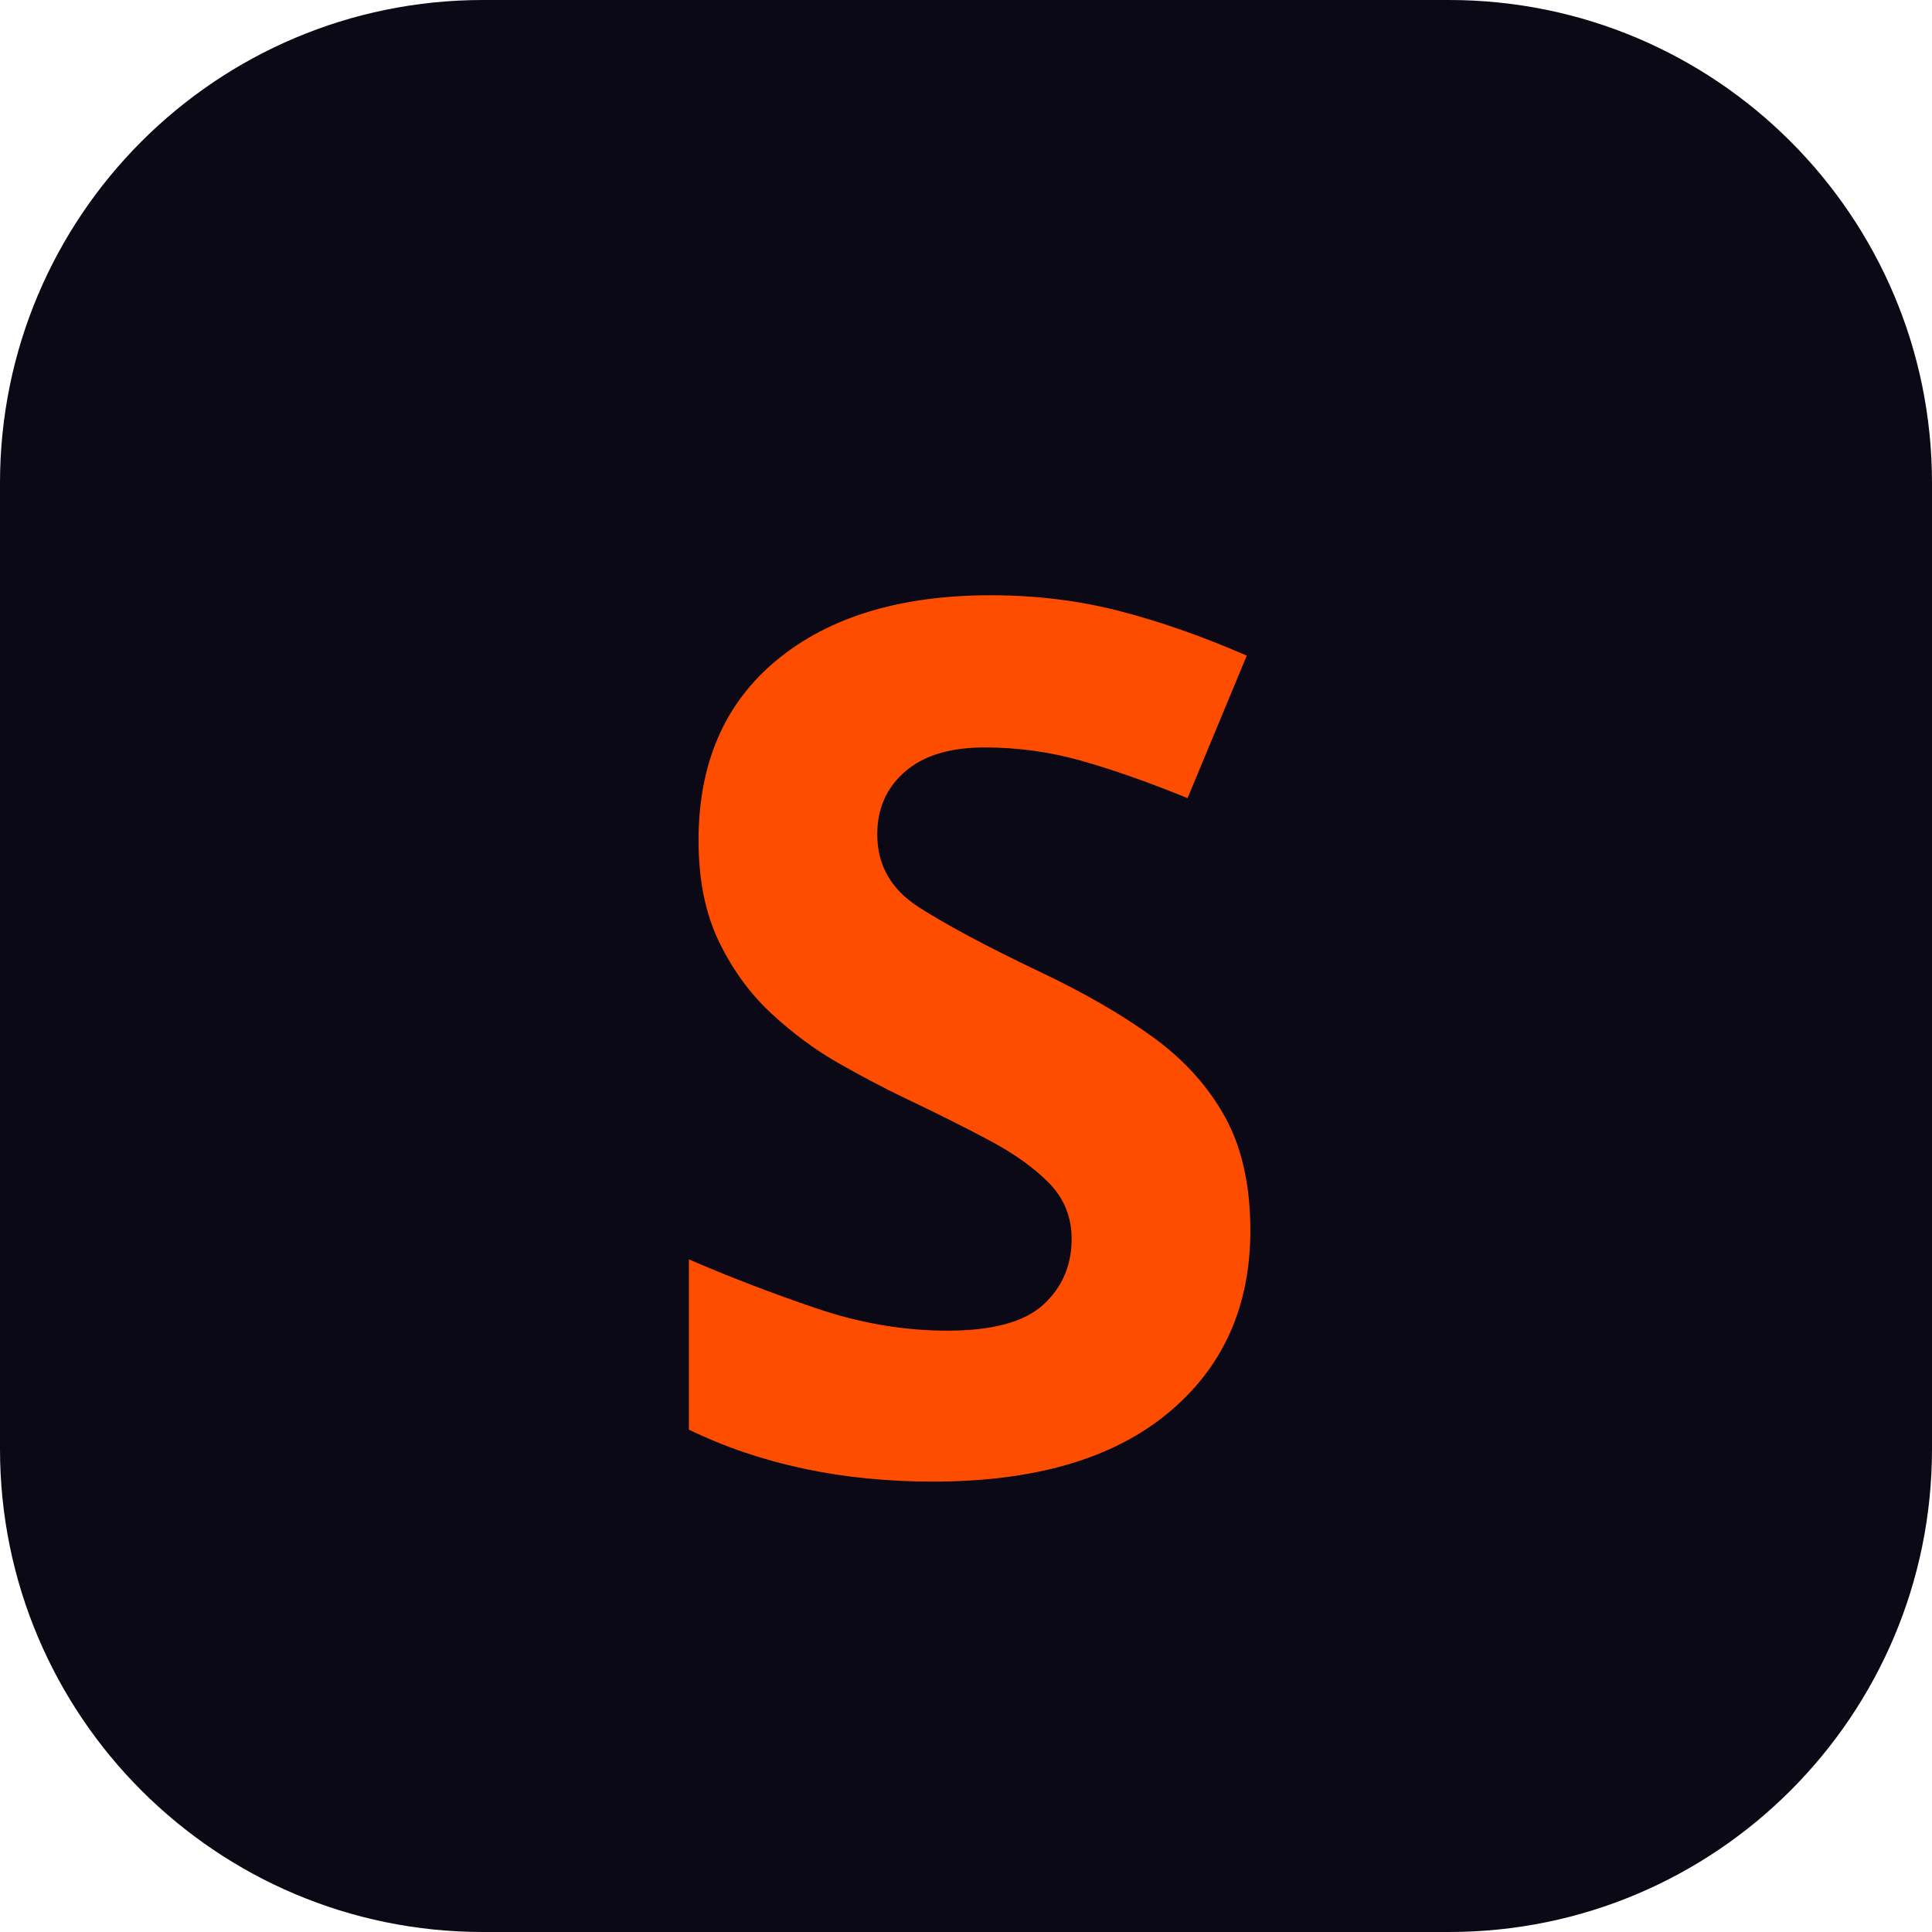
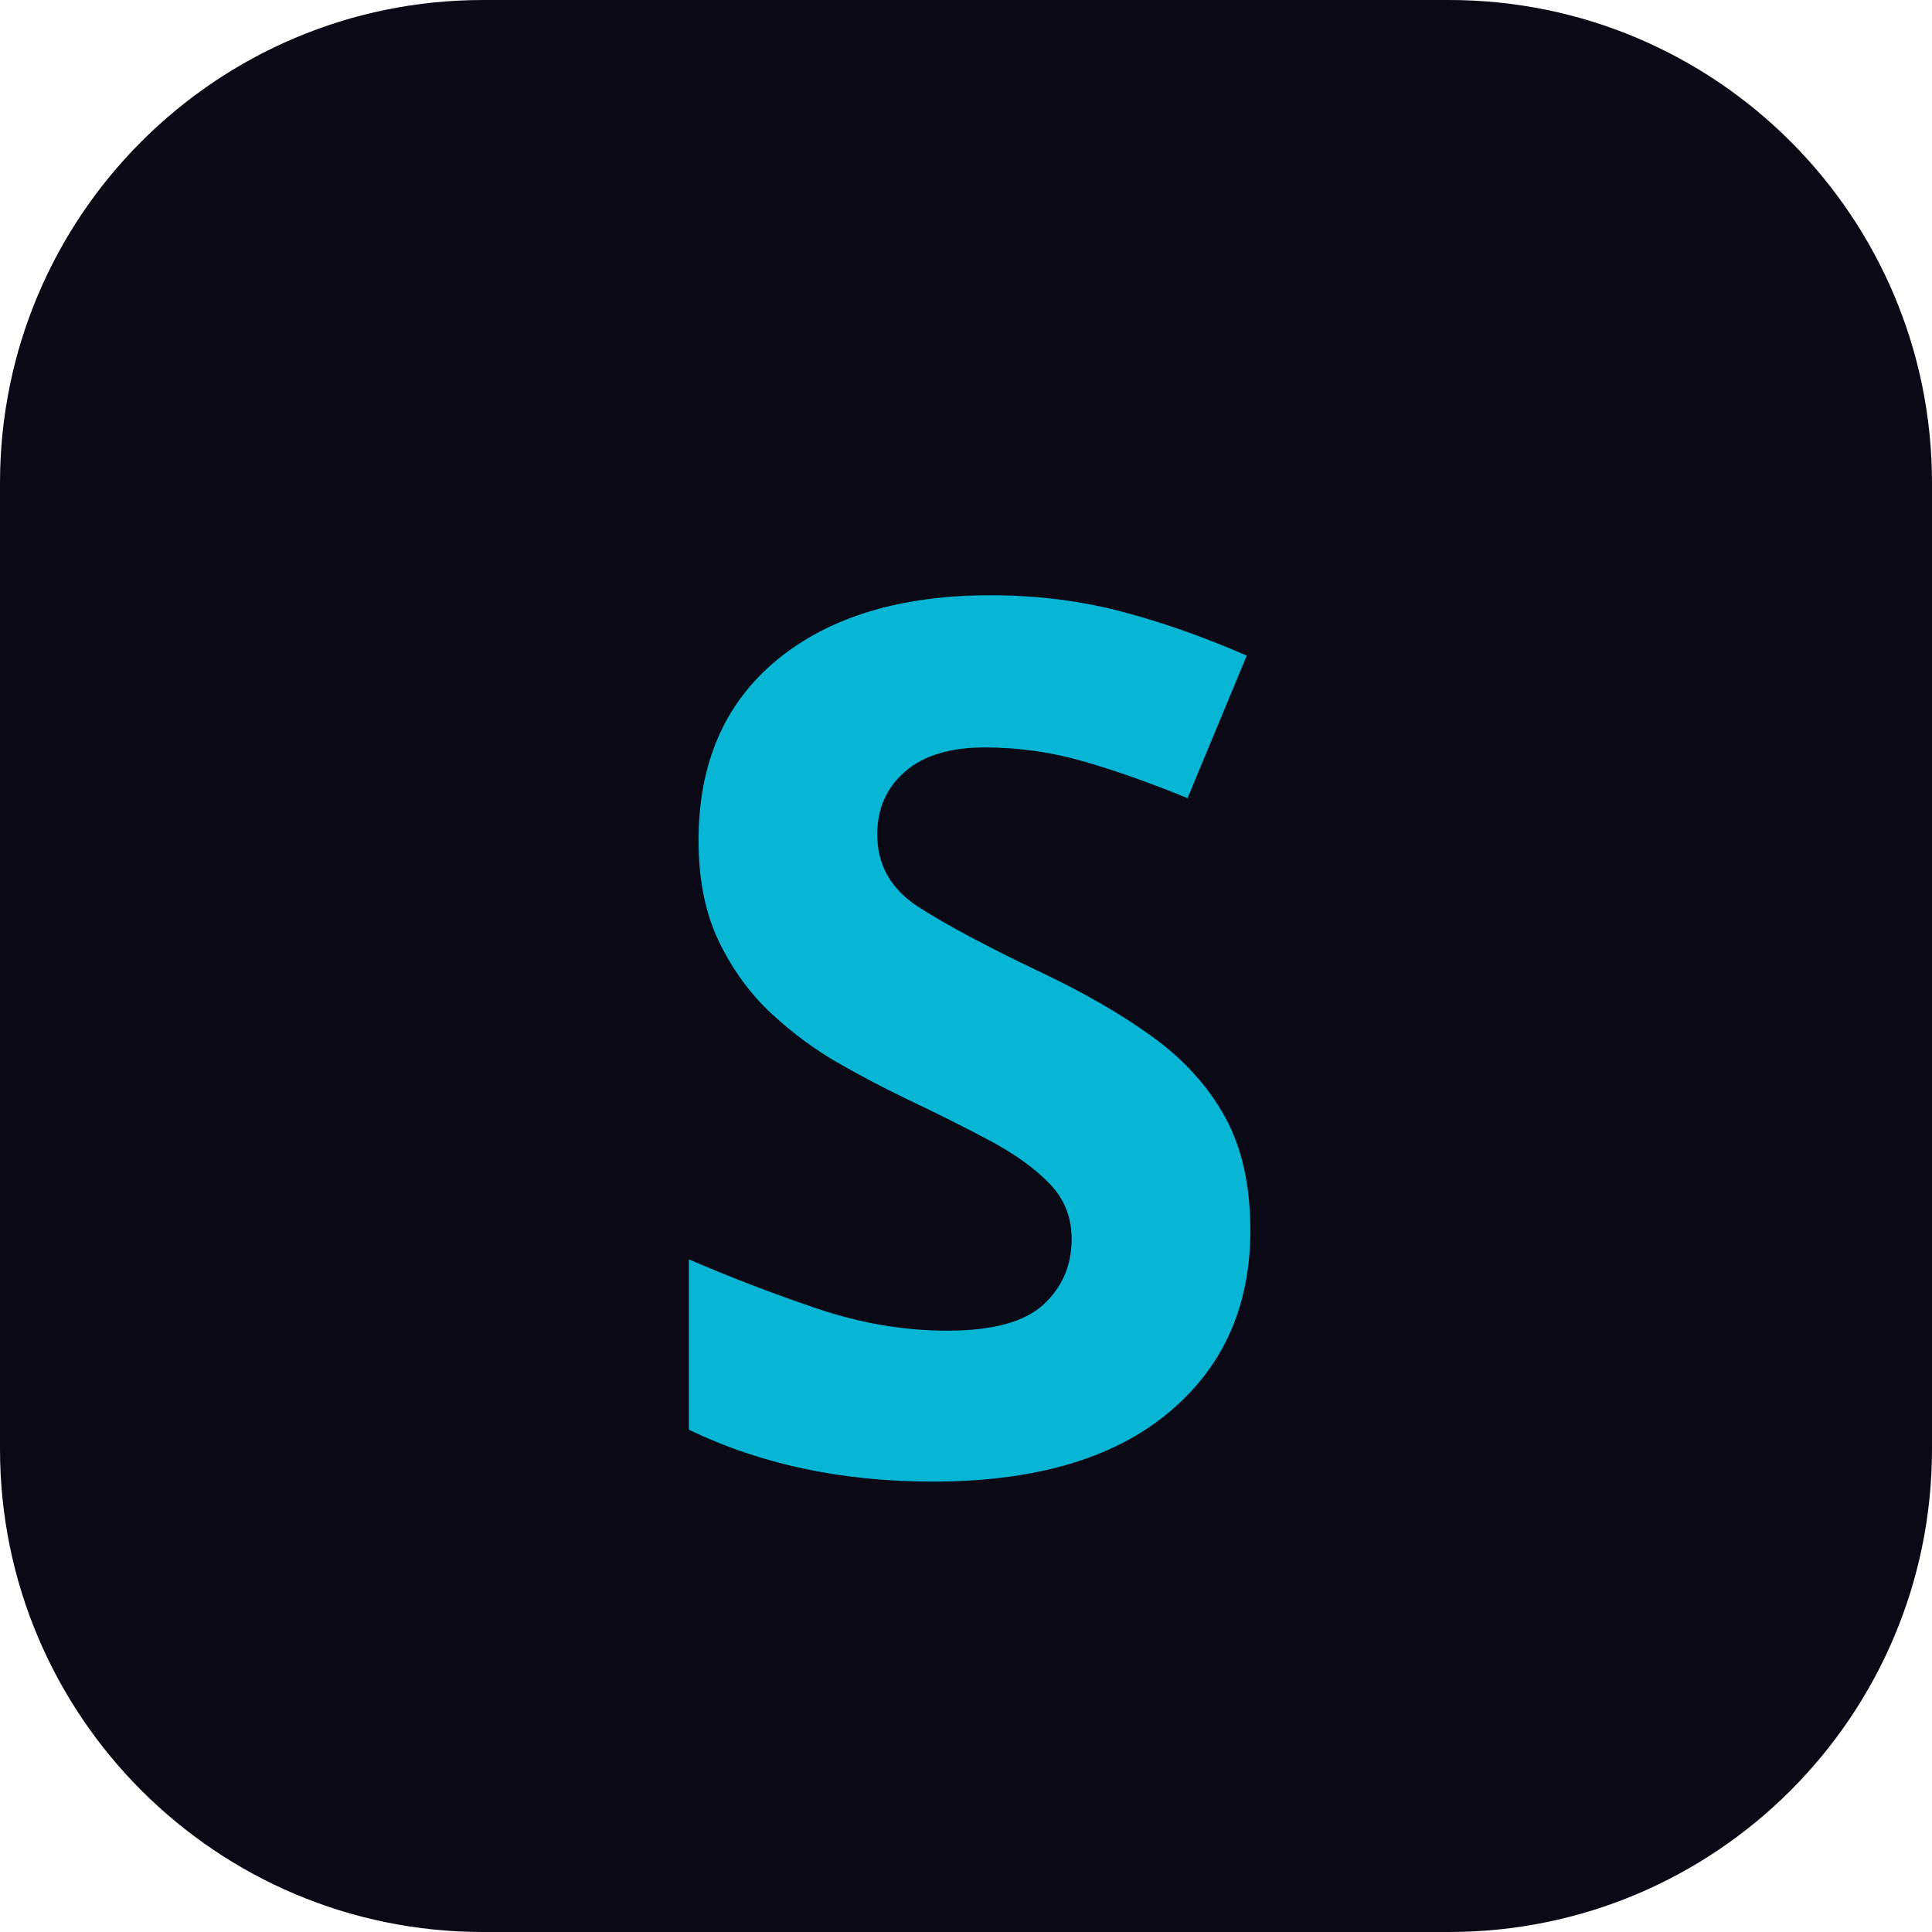
<svg xmlns="http://www.w3.org/2000/svg" viewBox="0 0 512 512">
  <rect width="512" height="512" rx="128" fill="#0B0916" />
-   <text x="50%" y="54%" font-family="system-ui, sans-serif" font-weight="900" font-size="320" fill="#FF4D00" text-anchor="middle" dominant-baseline="middle">S</text>
+   <text x="50%" y="54%" font-family="system-ui, sans-serif" font-weight="900" font-size="320" fill="#06B6D4" text-anchor="middle" dominant-baseline="middle">S</text>
</svg>
